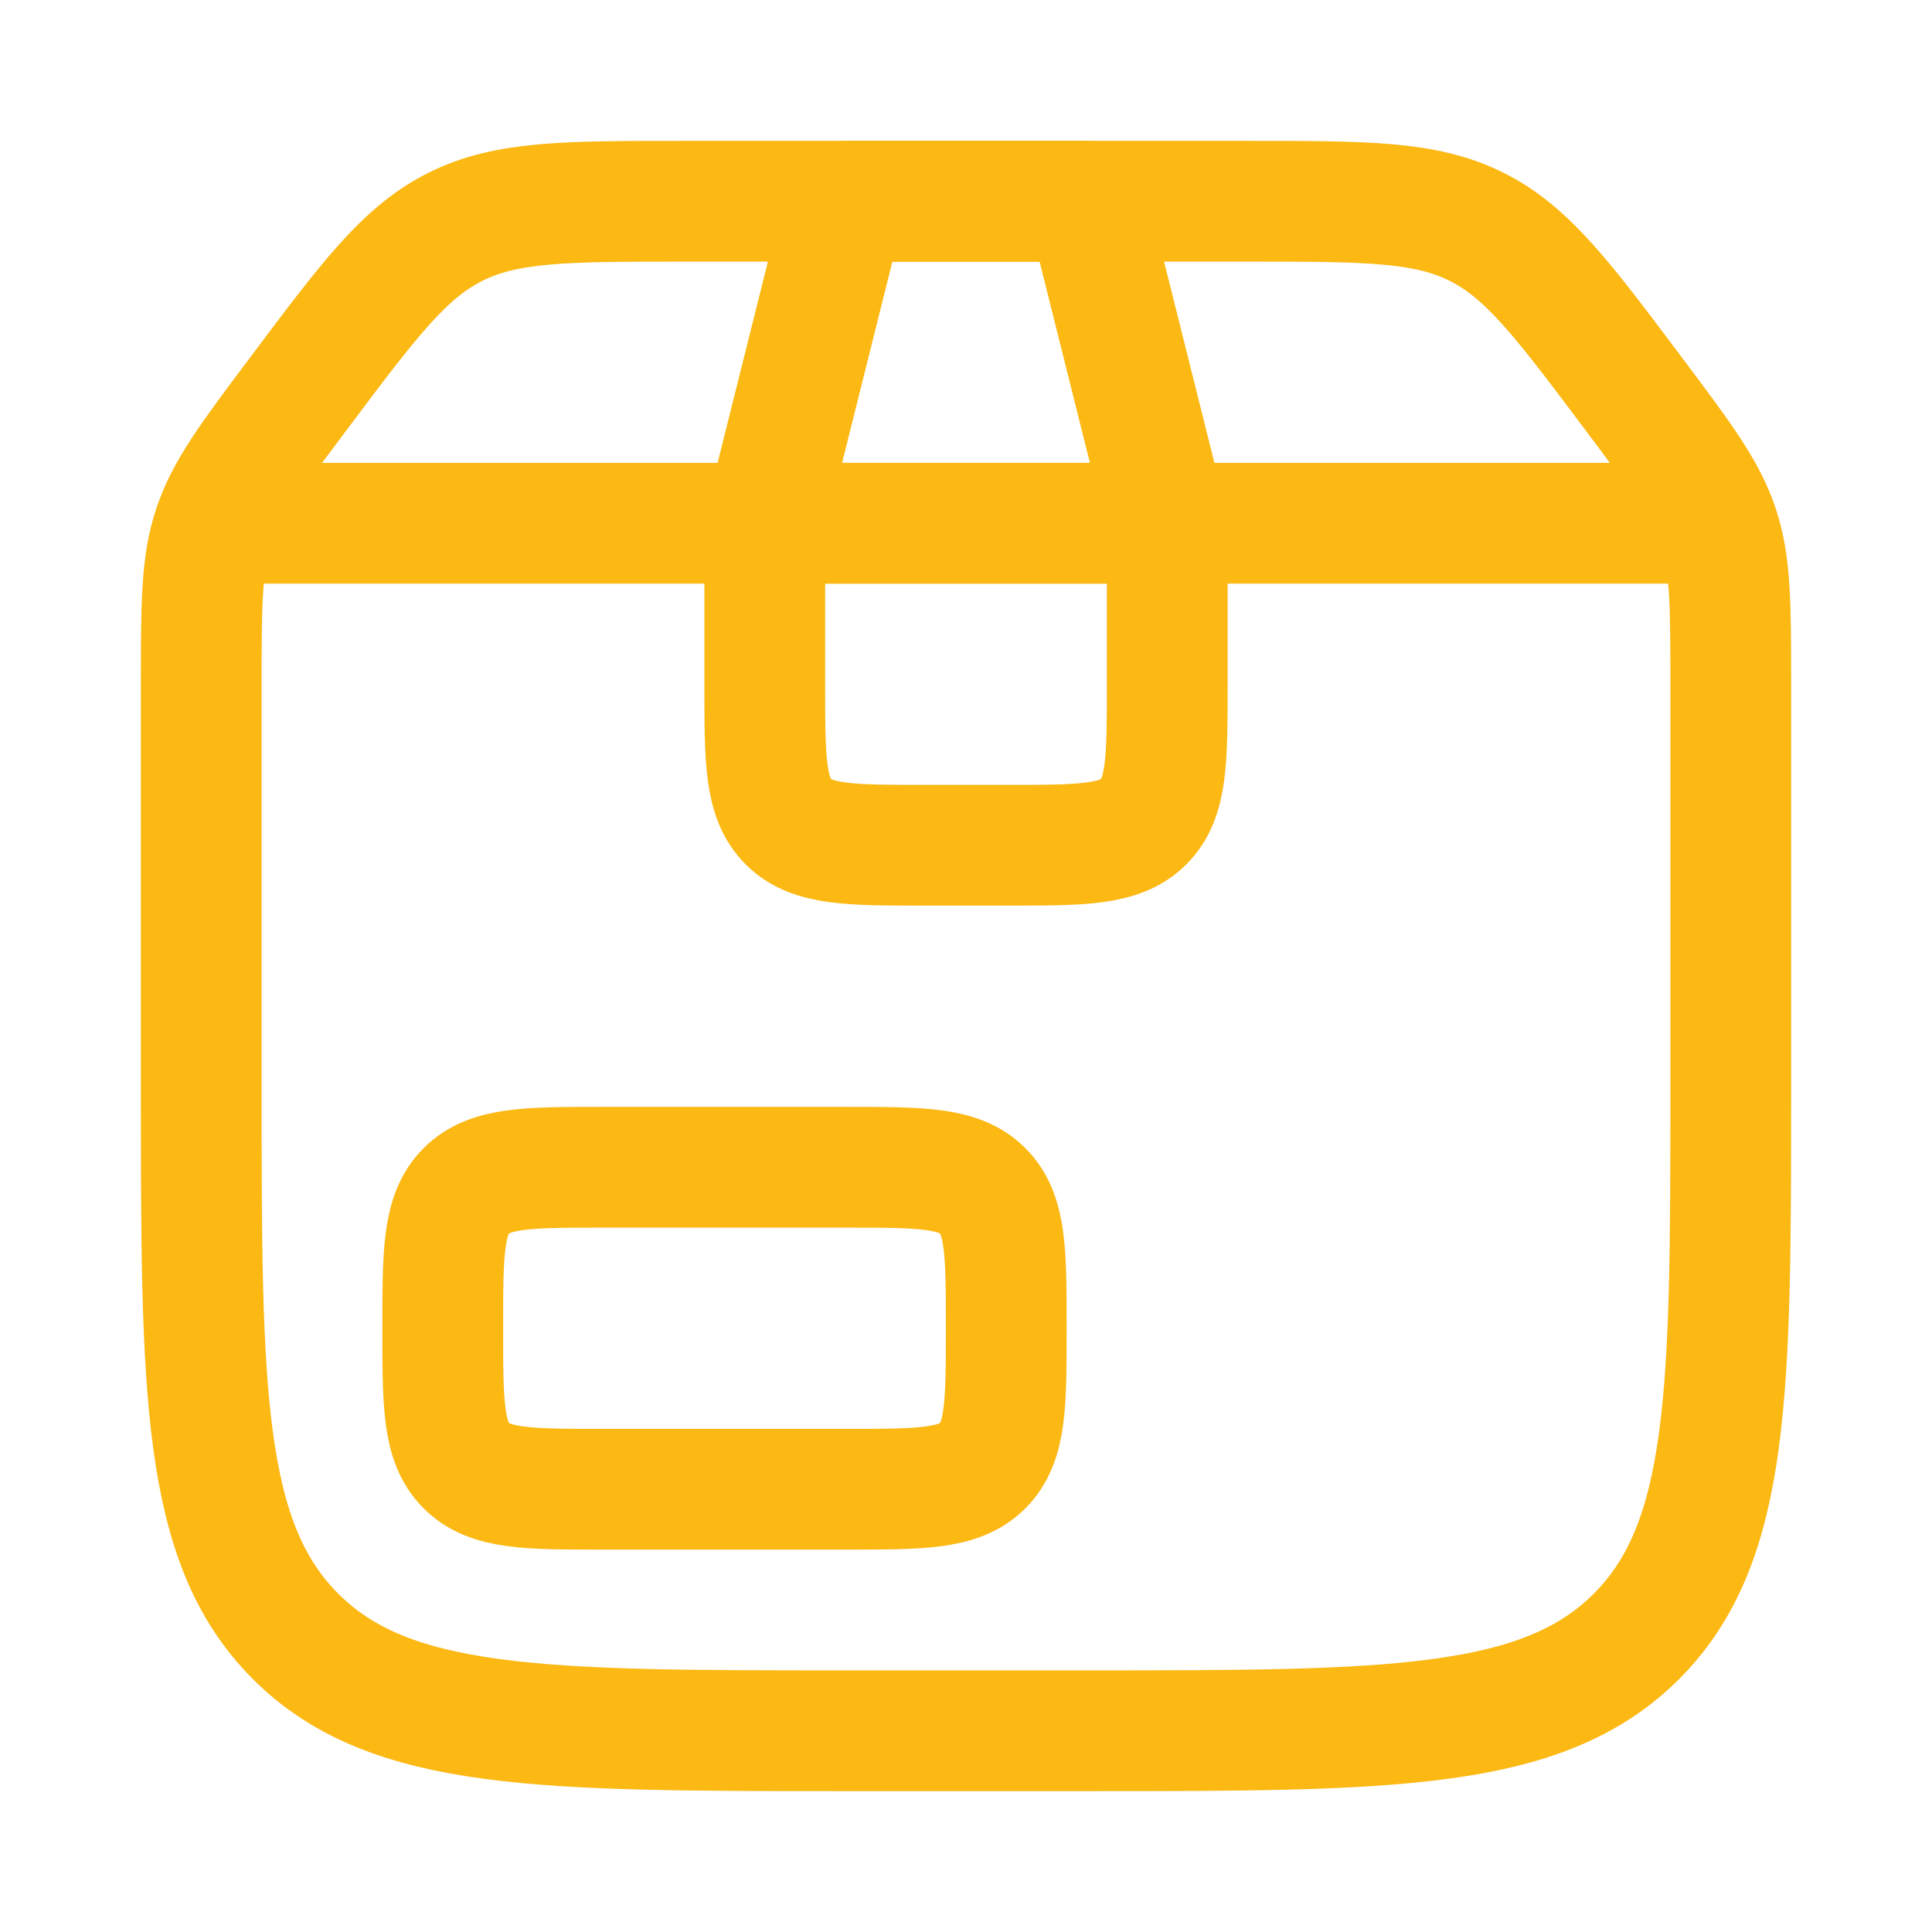
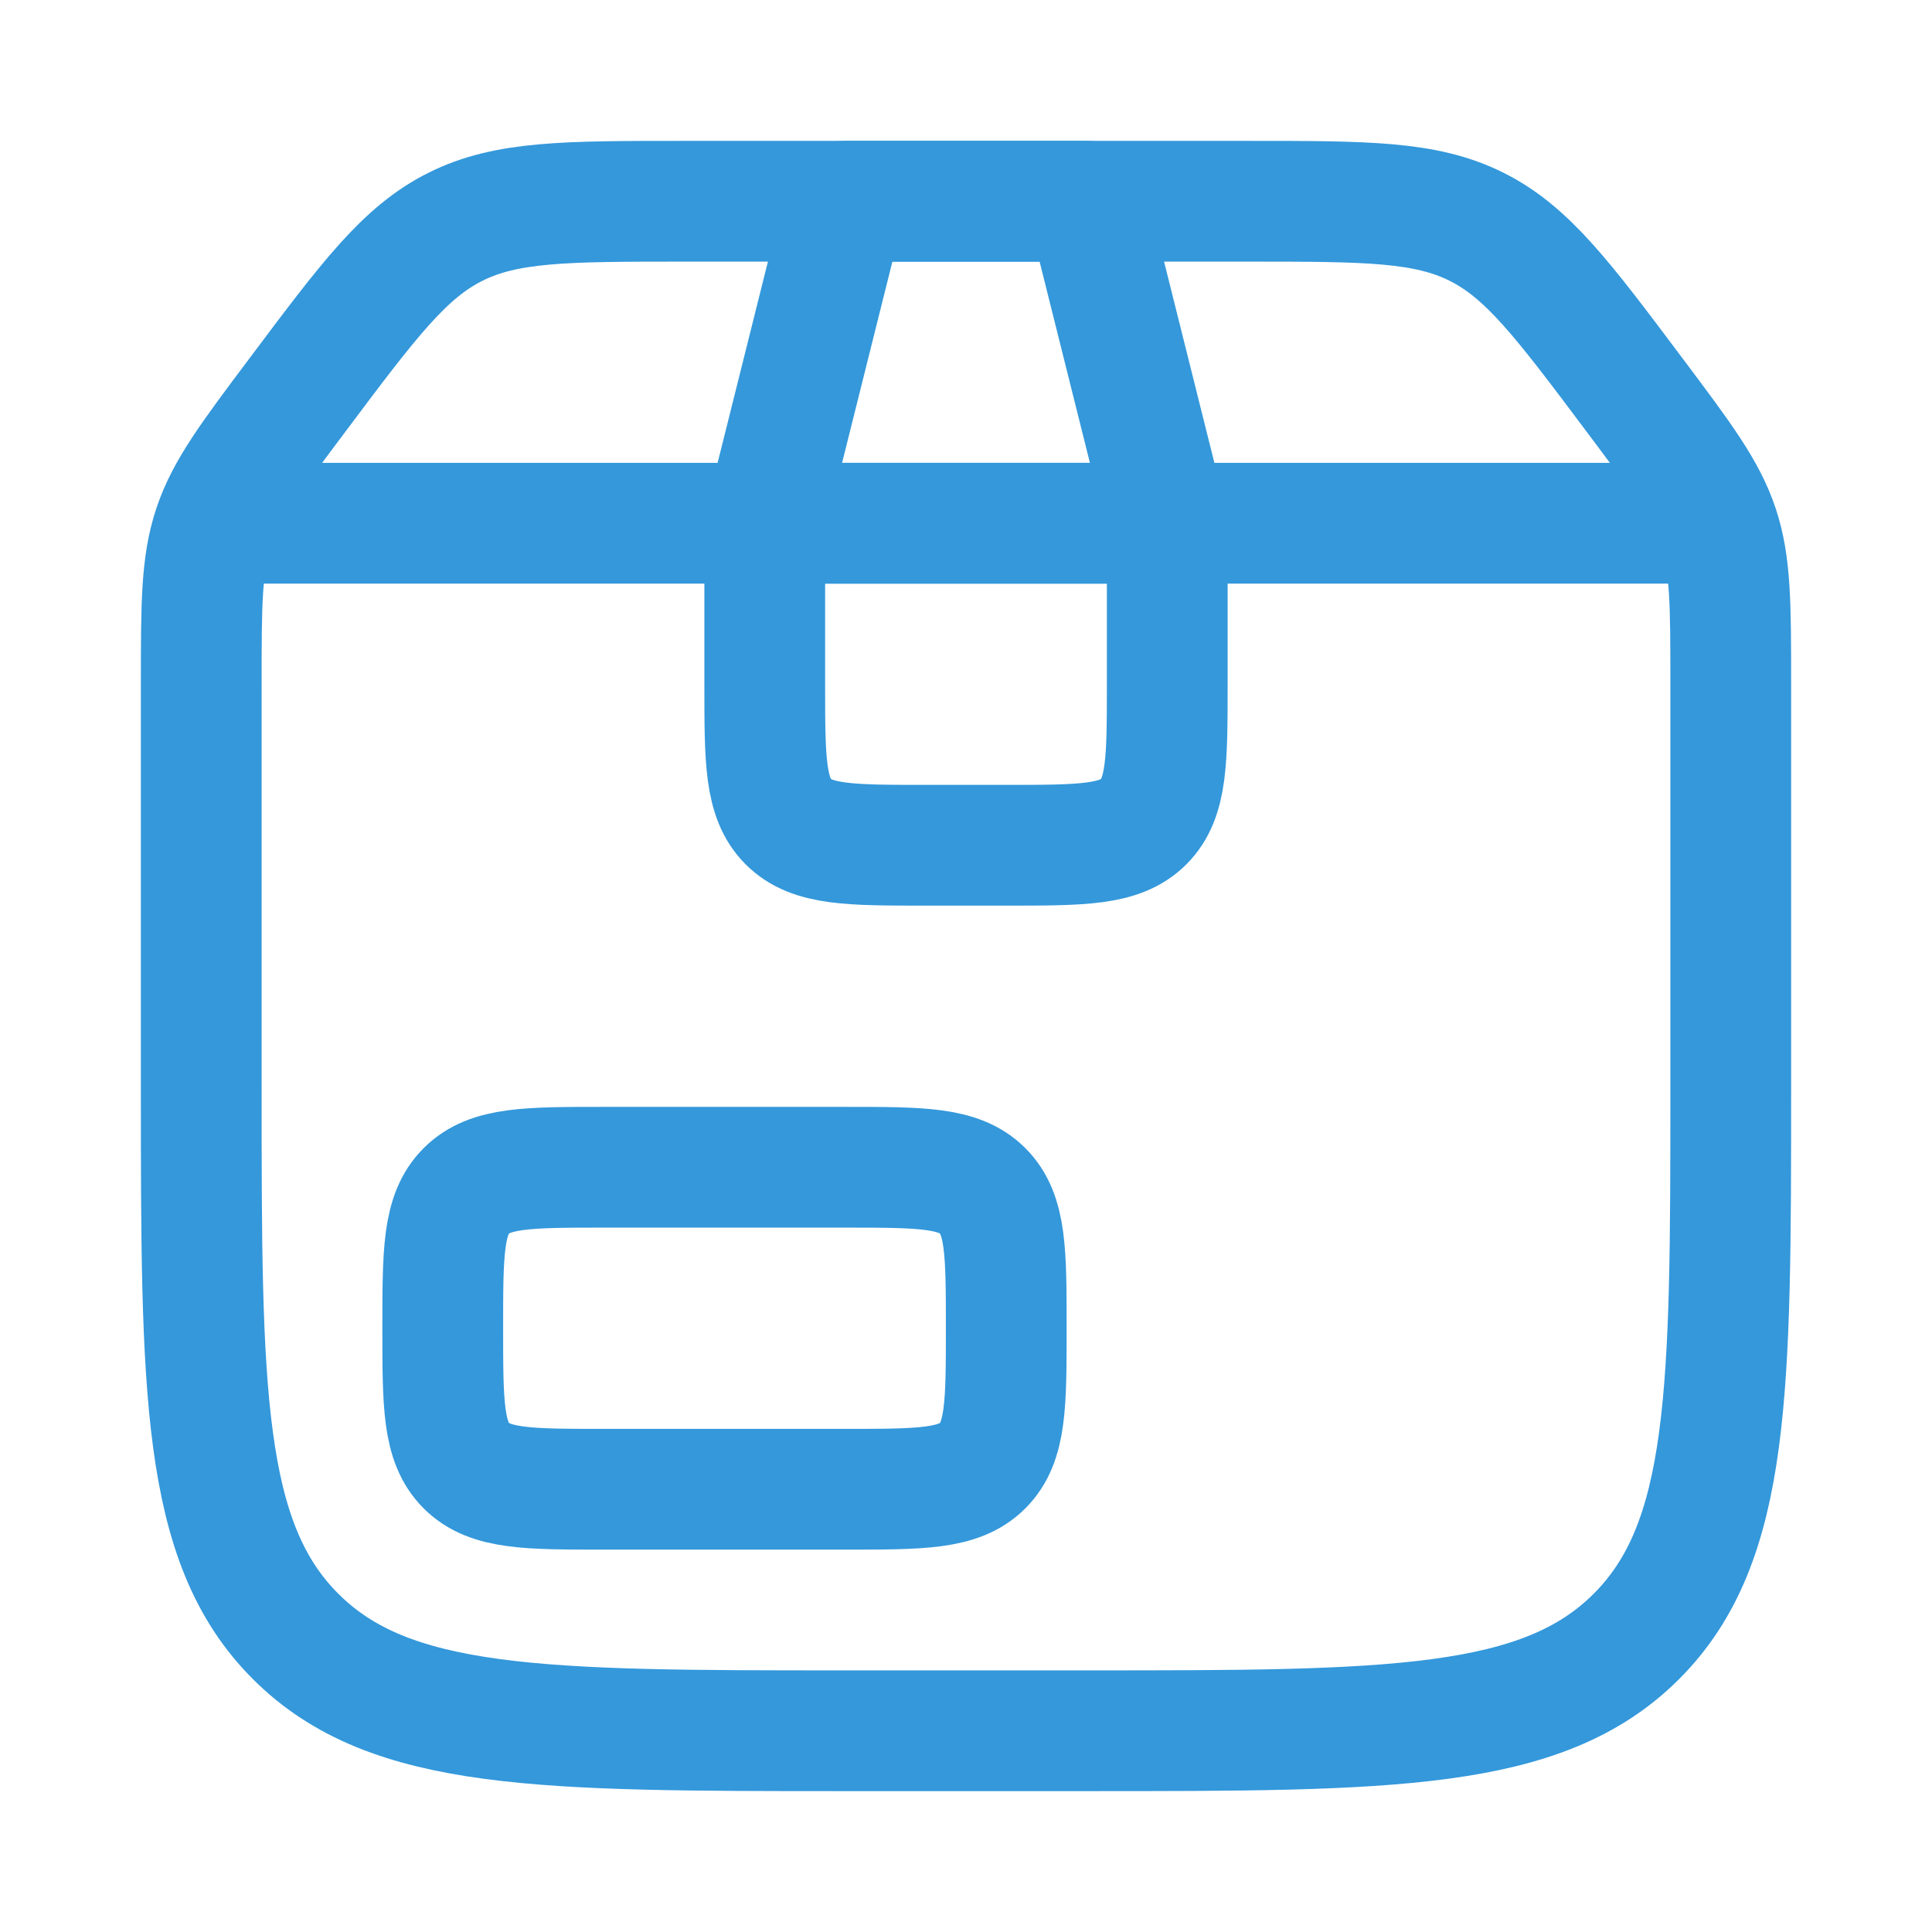
- <svg xmlns="http://www.w3.org/2000/svg" viewBox="0 0 24 24" width="24" height="24" color="#fcb813" fill="none">
-   <path d="M10.5 14.5H7.5C6.557 14.5 6.086 14.5 5.793 14.793C5.5 15.086 5.5 15.557 5.5 16.5V16.5C5.5 17.443 5.5 17.914 5.793 18.207C6.086 18.5 6.557 18.5 7.5 18.5H10.5C11.443 18.5 11.914 18.5 12.207 18.207C12.5 17.914 12.5 17.443 12.5 16.5V16.5C12.5 15.557 12.5 15.086 12.207 14.793C11.914 14.5 11.443 14.5 10.5 14.5Z" stroke="#fcb813" stroke-width="1.5" stroke-linecap="round" stroke-linejoin="round" />
-   <path d="M21.5 13.5V8.5C21.5 7.509 21.5 7.013 21.346 6.551C21.192 6.089 20.895 5.693 20.3 4.9C19.417 3.722 18.975 3.133 18.342 2.817C17.708 2.5 16.972 2.5 15.5 2.5H8.5C7.028 2.5 6.292 2.5 5.658 2.817C5.025 3.133 4.583 3.722 3.7 4.9C3.105 5.693 2.808 6.089 2.654 6.551C2.5 7.013 2.5 7.509 2.5 8.5V13.5C2.5 17.271 2.5 19.157 3.672 20.328C4.843 21.5 6.729 21.5 10.5 21.5H13.5C17.271 21.5 19.157 21.5 20.328 20.328C21.5 19.157 21.5 17.271 21.5 13.5Z" stroke="#fcb813" stroke-width="1.5" stroke-linecap="round" stroke-linejoin="round" />
-   <path d="M3 6.5H21" stroke="#fcb813" stroke-width="1.5" stroke-linecap="round" stroke-linejoin="round" />
-   <path d="M14.5 6.5H9.5L10.5 2.5H13.5L14.5 6.5Z" stroke="#fcb813" stroke-width="1.5" stroke-linecap="round" stroke-linejoin="round" />
-   <path d="M14.5 6.5V8.5C14.5 9.443 14.5 9.914 14.207 10.207C13.914 10.5 13.443 10.5 12.5 10.5H11.5C10.557 10.5 10.086 10.5 9.793 10.207C9.5 9.914 9.5 9.443 9.5 8.5V6.5" stroke="#fcb813" stroke-width="1.5" stroke-linecap="round" stroke-linejoin="round" />
+ <svg xmlns="http://www.w3.org/2000/svg" viewBox="0 0 24 24" width="24" height="24" color="#3498db" fill="none">
+   <path d="M10.5 14.5H7.5C6.557 14.5 6.086 14.5 5.793 14.793C5.5 15.086 5.5 15.557 5.5 16.5V16.5C5.5 17.443 5.5 17.914 5.793 18.207C6.086 18.5 6.557 18.5 7.5 18.5H10.5C11.443 18.5 11.914 18.5 12.207 18.207C12.5 17.914 12.5 17.443 12.5 16.5V16.5C12.5 15.557 12.5 15.086 12.207 14.793C11.914 14.5 11.443 14.5 10.5 14.5Z" stroke="#3498db" stroke-width="1.5" stroke-linecap="round" stroke-linejoin="round" />
+   <path d="M21.5 13.5V8.5C21.5 7.509 21.5 7.013 21.346 6.551C21.192 6.089 20.895 5.693 20.3 4.9C19.417 3.722 18.975 3.133 18.342 2.817C17.708 2.5 16.972 2.5 15.5 2.5H8.5C7.028 2.5 6.292 2.5 5.658 2.817C5.025 3.133 4.583 3.722 3.7 4.9C3.105 5.693 2.808 6.089 2.654 6.551C2.5 7.013 2.5 7.509 2.5 8.5V13.5C2.5 17.271 2.5 19.157 3.672 20.328C4.843 21.5 6.729 21.5 10.5 21.5H13.5C17.271 21.5 19.157 21.5 20.328 20.328C21.5 19.157 21.5 17.271 21.5 13.5Z" stroke="#3498db" stroke-width="1.5" stroke-linecap="round" stroke-linejoin="round" />
+   <path d="M3 6.5H21" stroke="#3498db" stroke-width="1.5" stroke-linecap="round" stroke-linejoin="round" />
+   <path d="M14.5 6.5H9.5L10.5 2.5H13.5L14.5 6.5Z" stroke="#3498db" stroke-width="1.5" stroke-linecap="round" stroke-linejoin="round" />
+   <path d="M14.5 6.5V8.5C14.5 9.443 14.5 9.914 14.207 10.207C13.914 10.5 13.443 10.5 12.5 10.5H11.5C10.557 10.5 10.086 10.5 9.793 10.207C9.5 9.914 9.5 9.443 9.5 8.5V6.5" stroke="#3498db" stroke-width="1.5" stroke-linecap="round" stroke-linejoin="round" />
</svg>
